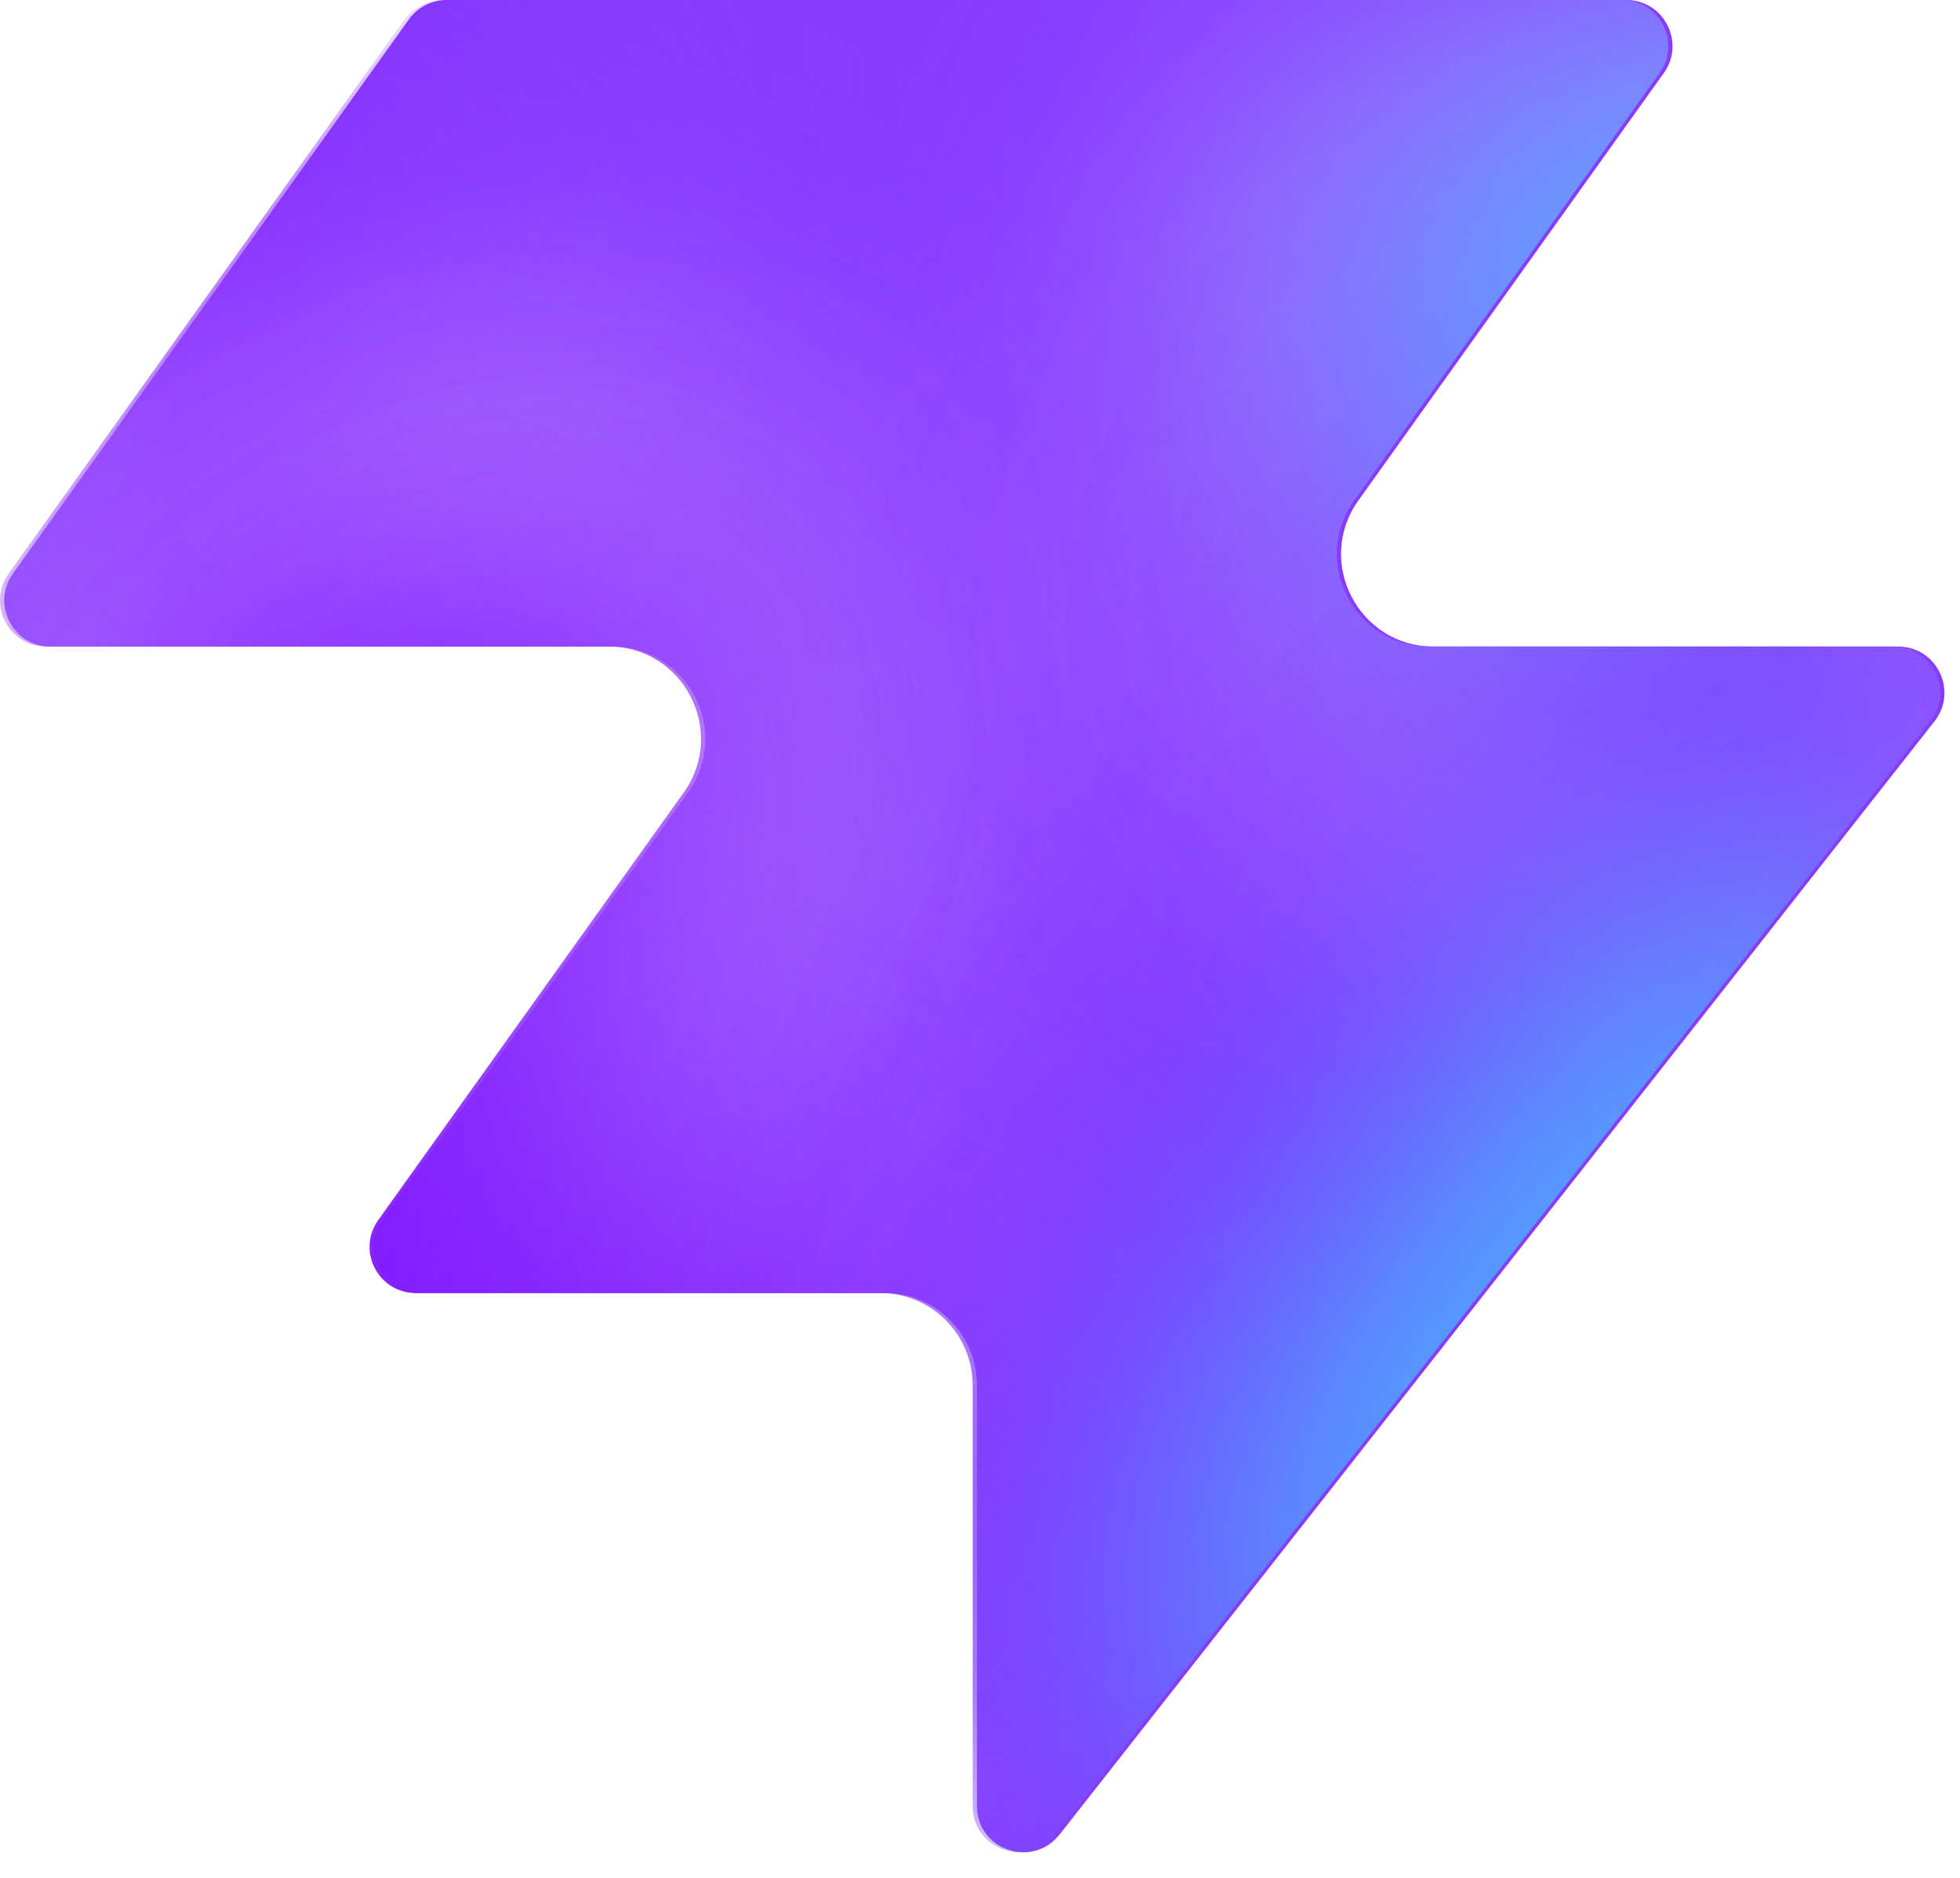
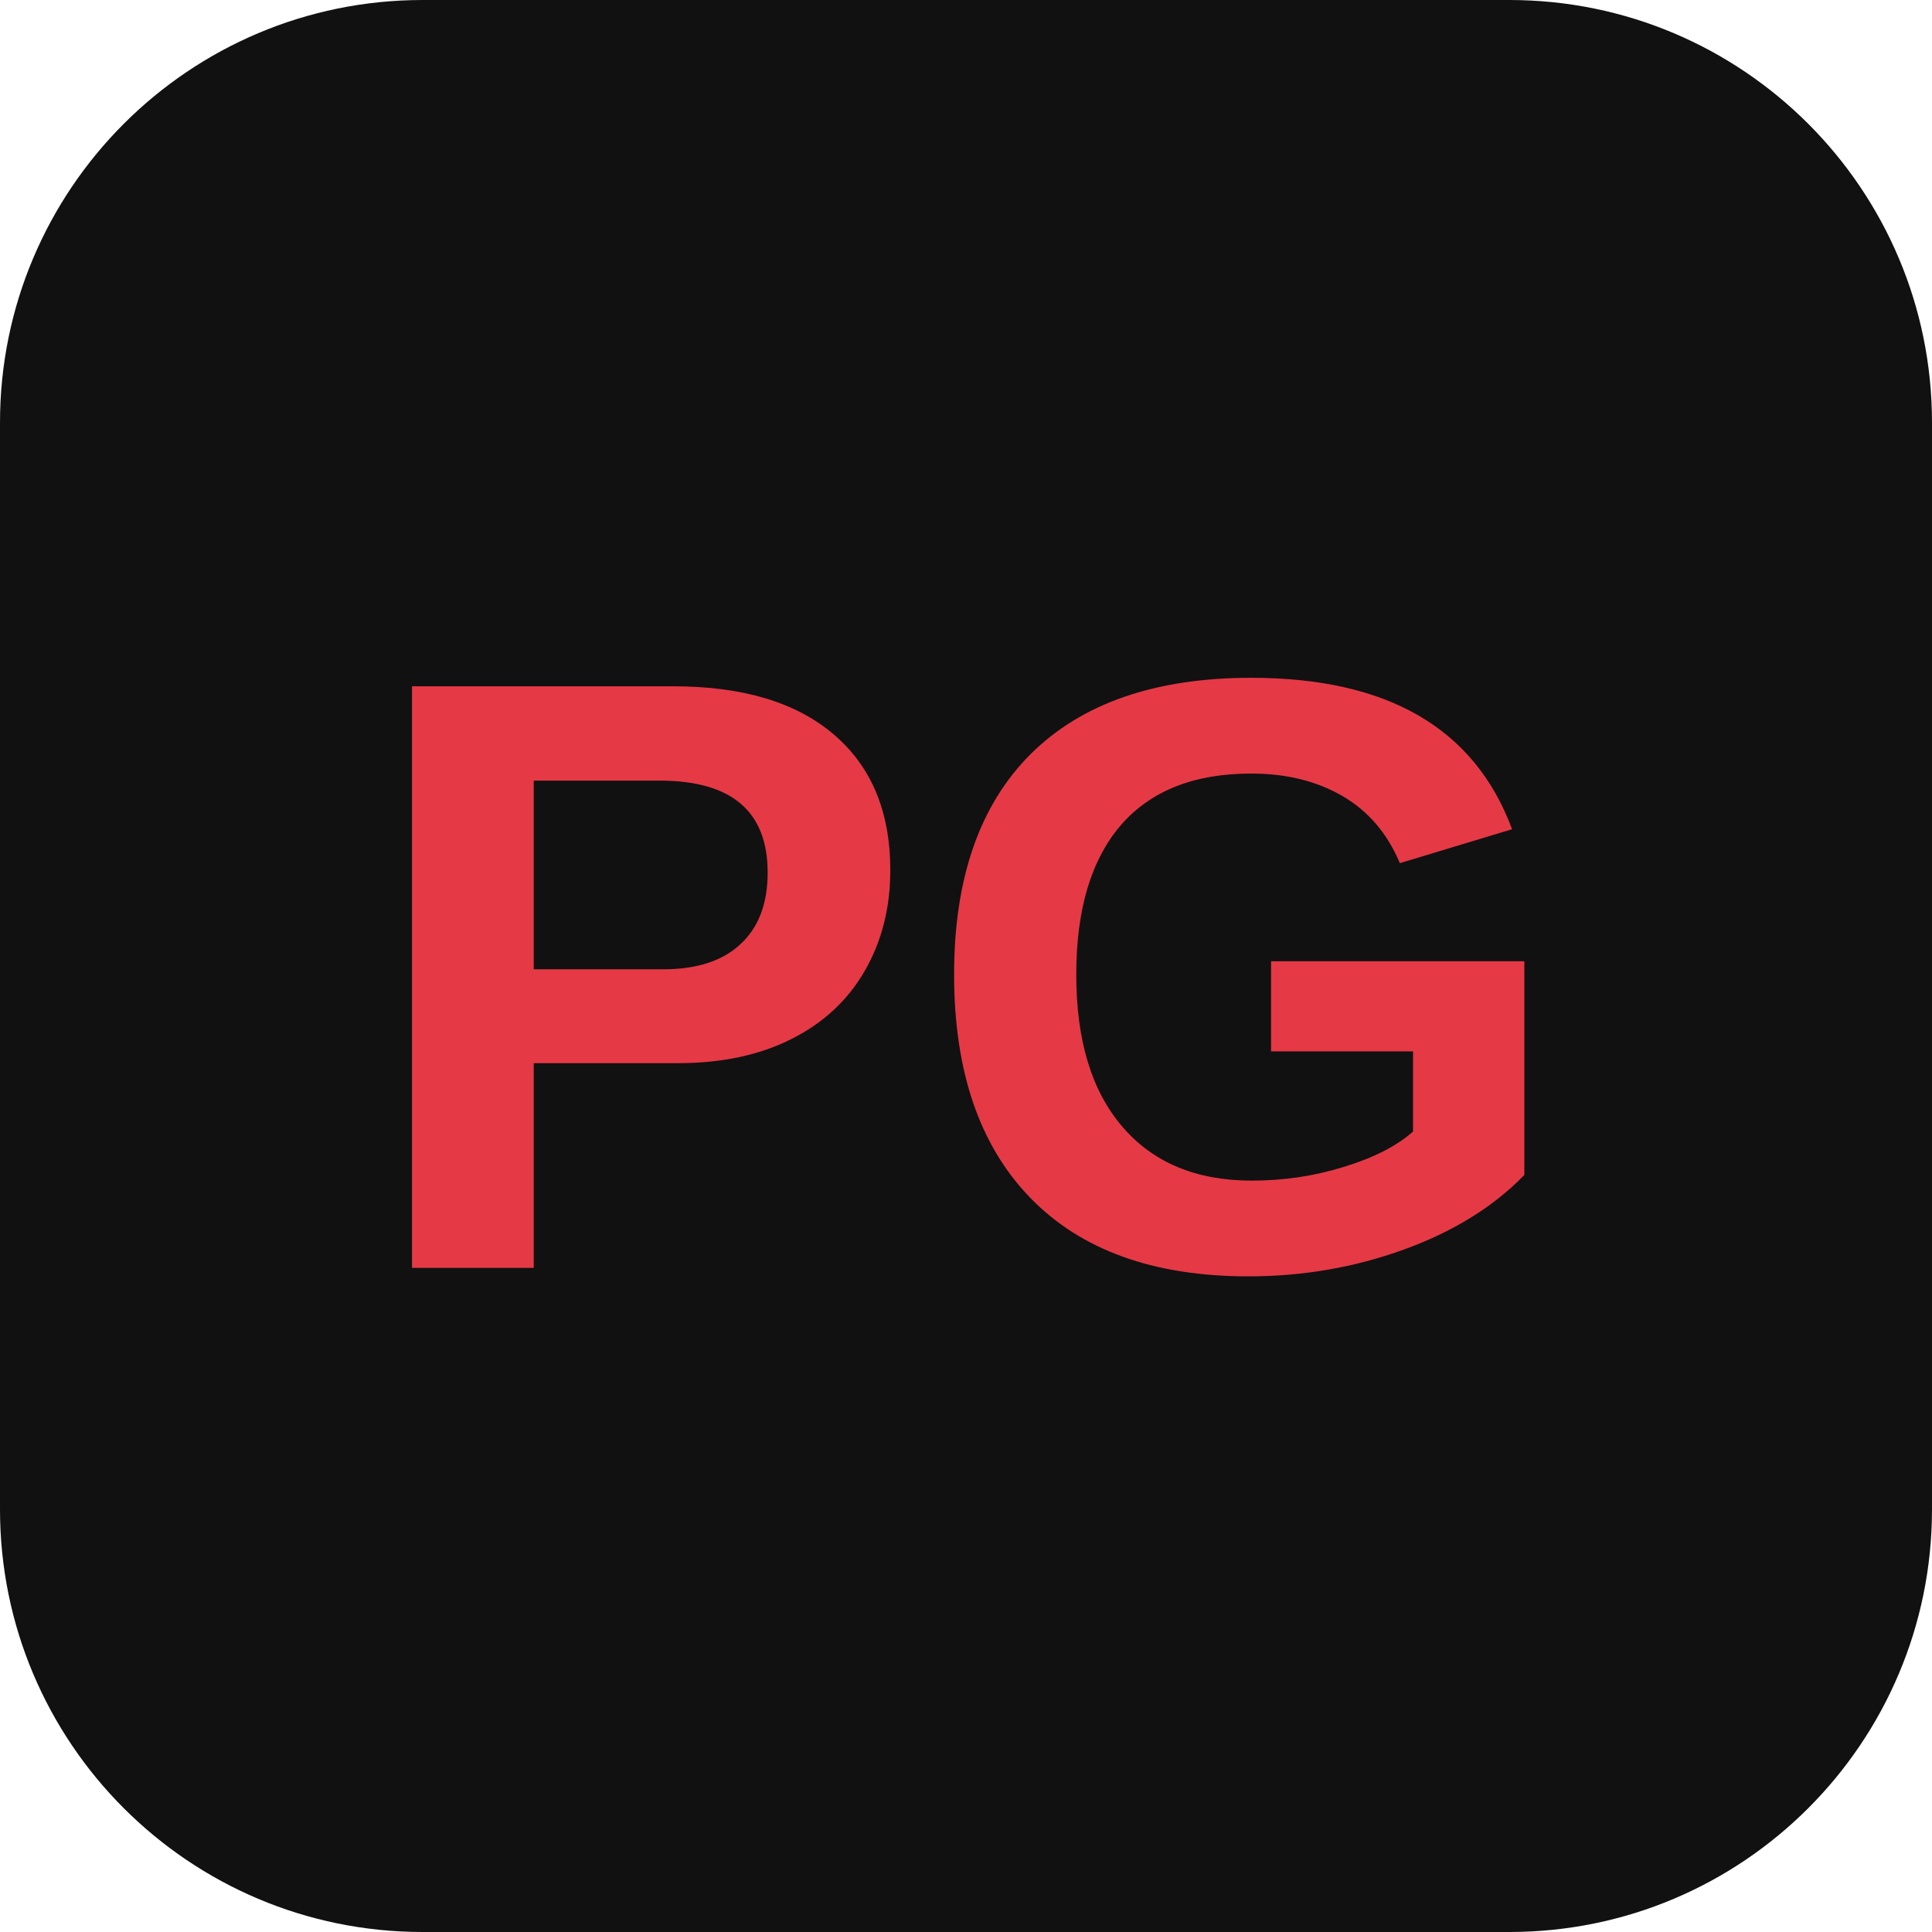
- <svg xmlns="http://www.w3.org/2000/svg" width="48" height="46" fill="none" viewBox="0 0 48 46">
-   <path fill="#863bff" d="M25.946 44.938c-.664.845-2.021.375-2.021-.698V33.937a2.26 2.26 0 0 0-2.262-2.262H10.287c-.92 0-1.456-1.04-.92-1.788l7.48-10.471c1.07-1.497 0-3.578-1.842-3.578H1.237c-.92 0-1.456-1.04-.92-1.788L10.013.474c.214-.297.556-.474.92-.474h28.894c.92 0 1.456 1.04.92 1.788l-7.48 10.471c-1.07 1.498 0 3.579 1.842 3.579h11.377c.943 0 1.473 1.088.89 1.83L25.947 44.94z" style="fill:#863bff;fill:color(display-p3 .525 .23 1);fill-opacity:1" />
-   <mask id="a" width="48" height="46" x="0" y="0" maskUnits="userSpaceOnUse" style="mask-type:alpha">
-     <path fill="#000" d="M25.842 44.938c-.664.844-2.021.375-2.021-.698V33.937a2.26 2.26 0 0 0-2.262-2.262H10.183c-.92 0-1.456-1.04-.92-1.788l7.48-10.471c1.07-1.498 0-3.579-1.842-3.579H1.133c-.92 0-1.456-1.04-.92-1.787L9.91.473c.214-.297.556-.474.92-.474h28.894c.92 0 1.456 1.04.92 1.788l-7.48 10.471c-1.07 1.498 0 3.578 1.842 3.578h11.377c.943 0 1.473 1.088.89 1.832L25.843 44.94z" style="fill:#000;fill-opacity:1" />
-   </mask>
-   <g mask="url(#a)">
-     <g filter="url(#b)">
-       <ellipse cx="5.508" cy="14.704" fill="#ede6ff" rx="5.508" ry="14.704" style="fill:#ede6ff;fill:color(display-p3 .927 .903 1);fill-opacity:1" transform="matrix(.00324 1 1 -.00324 -4.47 31.516)" />
-     </g>
-     <g filter="url(#c)">
-       <ellipse cx="10.399" cy="29.851" fill="#ede6ff" rx="10.399" ry="29.851" style="fill:#ede6ff;fill:color(display-p3 .927 .903 1);fill-opacity:1" transform="matrix(.00324 1 1 -.00324 -39.328 7.883)" />
-     </g>
-     <g filter="url(#d)">
-       <ellipse cx="5.508" cy="30.487" fill="#7e14ff" rx="5.508" ry="30.487" style="fill:#7e14ff;fill:color(display-p3 .492 .077 1);fill-opacity:1" transform="rotate(89.814 -25.913 -14.639)scale(1 -1)" />
-     </g>
-     <g filter="url(#e)">
-       <ellipse cx="5.508" cy="30.599" fill="#7e14ff" rx="5.508" ry="30.599" style="fill:#7e14ff;fill:color(display-p3 .492 .077 1);fill-opacity:1" transform="rotate(89.814 -32.644 -3.334)scale(1 -1)" />
-     </g>
-     <g filter="url(#f)">
-       <ellipse cx="5.508" cy="30.599" fill="#7e14ff" rx="5.508" ry="30.599" style="fill:#7e14ff;fill:color(display-p3 .492 .077 1);fill-opacity:1" transform="matrix(.00324 1 1 -.00324 -34.34 30.47)" />
-     </g>
-     <g filter="url(#g)">
-       <ellipse cx="14.072" cy="22.078" fill="#ede6ff" rx="14.072" ry="22.078" style="fill:#ede6ff;fill:color(display-p3 .927 .903 1);fill-opacity:1" transform="rotate(93.35 24.506 48.493)scale(-1 1)" />
-     </g>
-     <g filter="url(#h)">
-       <ellipse cx="3.47" cy="21.501" fill="#7e14ff" rx="3.47" ry="21.501" style="fill:#7e14ff;fill:color(display-p3 .492 .077 1);fill-opacity:1" transform="rotate(89.009 28.708 47.59)scale(-1 1)" />
-     </g>
-     <g filter="url(#i)">
-       <ellipse cx="3.47" cy="21.501" fill="#7e14ff" rx="3.47" ry="21.501" style="fill:#7e14ff;fill:color(display-p3 .492 .077 1);fill-opacity:1" transform="rotate(89.009 28.708 47.59)scale(-1 1)" />
-     </g>
-     <g filter="url(#j)">
-       <ellipse cx=".387" cy="8.972" fill="#7e14ff" rx="4.407" ry="29.108" style="fill:#7e14ff;fill:color(display-p3 .492 .077 1);fill-opacity:1" transform="rotate(39.51 .387 8.972)" />
-     </g>
-     <g filter="url(#k)">
-       <ellipse cx="47.523" cy="-6.092" fill="#7e14ff" rx="4.407" ry="29.108" style="fill:#7e14ff;fill:color(display-p3 .492 .077 1);fill-opacity:1" transform="rotate(37.892 47.523 -6.092)" />
-     </g>
-     <g filter="url(#l)">
-       <ellipse cx="41.412" cy="6.333" fill="#47bfff" rx="5.971" ry="9.665" style="fill:#47bfff;fill:color(display-p3 .28 .748 1);fill-opacity:1" transform="rotate(37.892 41.412 6.333)" />
-     </g>
-     <g filter="url(#m)">
-       <ellipse cx="-1.879" cy="38.332" fill="#7e14ff" rx="4.407" ry="29.108" style="fill:#7e14ff;fill:color(display-p3 .492 .077 1);fill-opacity:1" transform="rotate(37.892 -1.88 38.332)" />
-     </g>
-     <g filter="url(#n)">
-       <ellipse cx="-1.879" cy="38.332" fill="#7e14ff" rx="4.407" ry="29.108" style="fill:#7e14ff;fill:color(display-p3 .492 .077 1);fill-opacity:1" transform="rotate(37.892 -1.88 38.332)" />
-     </g>
-     <g filter="url(#o)">
-       <ellipse cx="35.651" cy="29.907" fill="#7e14ff" rx="4.407" ry="29.108" style="fill:#7e14ff;fill:color(display-p3 .492 .077 1);fill-opacity:1" transform="rotate(37.892 35.651 29.907)" />
-     </g>
-     <g filter="url(#p)">
-       <ellipse cx="38.418" cy="32.4" fill="#47bfff" rx="5.971" ry="15.297" style="fill:#47bfff;fill:color(display-p3 .28 .748 1);fill-opacity:1" transform="rotate(37.892 38.418 32.4)" />
-     </g>
-   </g>
-   <defs>
-     <filter id="b" width="60.045" height="41.654" x="-19.77" y="16.149" color-interpolation-filters="sRGB" filterUnits="userSpaceOnUse">
-       <feFlood flood-opacity="0" result="BackgroundImageFix" />
-       <feBlend in="SourceGraphic" in2="BackgroundImageFix" result="shape" />
-       <feGaussianBlur result="effect1_foregroundBlur_2002_17158" stdDeviation="7.659" />
-     </filter>
-     <filter id="c" width="90.34" height="51.437" x="-54.613" y="-7.533" color-interpolation-filters="sRGB" filterUnits="userSpaceOnUse">
-       <feFlood flood-opacity="0" result="BackgroundImageFix" />
-       <feBlend in="SourceGraphic" in2="BackgroundImageFix" result="shape" />
-       <feGaussianBlur result="effect1_foregroundBlur_2002_17158" stdDeviation="7.659" />
-     </filter>
-     <filter id="d" width="79.355" height="29.4" x="-49.64" y="2.03" color-interpolation-filters="sRGB" filterUnits="userSpaceOnUse">
-       <feFlood flood-opacity="0" result="BackgroundImageFix" />
-       <feBlend in="SourceGraphic" in2="BackgroundImageFix" result="shape" />
-       <feGaussianBlur result="effect1_foregroundBlur_2002_17158" stdDeviation="4.596" />
-     </filter>
-     <filter id="e" width="79.579" height="29.4" x="-45.045" y="20.029" color-interpolation-filters="sRGB" filterUnits="userSpaceOnUse">
-       <feFlood flood-opacity="0" result="BackgroundImageFix" />
-       <feBlend in="SourceGraphic" in2="BackgroundImageFix" result="shape" />
-       <feGaussianBlur result="effect1_foregroundBlur_2002_17158" stdDeviation="4.596" />
-     </filter>
-     <filter id="f" width="79.579" height="29.4" x="-43.513" y="21.178" color-interpolation-filters="sRGB" filterUnits="userSpaceOnUse">
-       <feFlood flood-opacity="0" result="BackgroundImageFix" />
-       <feBlend in="SourceGraphic" in2="BackgroundImageFix" result="shape" />
-       <feGaussianBlur result="effect1_foregroundBlur_2002_17158" stdDeviation="4.596" />
-     </filter>
-     <filter id="g" width="74.749" height="58.852" x="15.756" y="-17.901" color-interpolation-filters="sRGB" filterUnits="userSpaceOnUse">
-       <feFlood flood-opacity="0" result="BackgroundImageFix" />
-       <feBlend in="SourceGraphic" in2="BackgroundImageFix" result="shape" />
-       <feGaussianBlur result="effect1_foregroundBlur_2002_17158" stdDeviation="7.659" />
-     </filter>
-     <filter id="h" width="61.377" height="25.362" x="23.548" y="2.284" color-interpolation-filters="sRGB" filterUnits="userSpaceOnUse">
-       <feFlood flood-opacity="0" result="BackgroundImageFix" />
-       <feBlend in="SourceGraphic" in2="BackgroundImageFix" result="shape" />
-       <feGaussianBlur result="effect1_foregroundBlur_2002_17158" stdDeviation="4.596" />
-     </filter>
-     <filter id="i" width="61.377" height="25.362" x="23.548" y="2.284" color-interpolation-filters="sRGB" filterUnits="userSpaceOnUse">
-       <feFlood flood-opacity="0" result="BackgroundImageFix" />
-       <feBlend in="SourceGraphic" in2="BackgroundImageFix" result="shape" />
-       <feGaussianBlur result="effect1_foregroundBlur_2002_17158" stdDeviation="4.596" />
-     </filter>
-     <filter id="j" width="56.045" height="63.649" x="-27.636" y="-22.853" color-interpolation-filters="sRGB" filterUnits="userSpaceOnUse">
-       <feFlood flood-opacity="0" result="BackgroundImageFix" />
-       <feBlend in="SourceGraphic" in2="BackgroundImageFix" result="shape" />
-       <feGaussianBlur result="effect1_foregroundBlur_2002_17158" stdDeviation="4.596" />
-     </filter>
-     <filter id="k" width="54.814" height="64.646" x="20.116" y="-38.415" color-interpolation-filters="sRGB" filterUnits="userSpaceOnUse">
-       <feFlood flood-opacity="0" result="BackgroundImageFix" />
-       <feBlend in="SourceGraphic" in2="BackgroundImageFix" result="shape" />
-       <feGaussianBlur result="effect1_foregroundBlur_2002_17158" stdDeviation="4.596" />
-     </filter>
-     <filter id="l" width="33.541" height="35.313" x="24.641" y="-11.323" color-interpolation-filters="sRGB" filterUnits="userSpaceOnUse">
-       <feFlood flood-opacity="0" result="BackgroundImageFix" />
-       <feBlend in="SourceGraphic" in2="BackgroundImageFix" result="shape" />
-       <feGaussianBlur result="effect1_foregroundBlur_2002_17158" stdDeviation="4.596" />
-     </filter>
-     <filter id="m" width="54.814" height="64.646" x="-29.286" y="6.009" color-interpolation-filters="sRGB" filterUnits="userSpaceOnUse">
-       <feFlood flood-opacity="0" result="BackgroundImageFix" />
-       <feBlend in="SourceGraphic" in2="BackgroundImageFix" result="shape" />
-       <feGaussianBlur result="effect1_foregroundBlur_2002_17158" stdDeviation="4.596" />
-     </filter>
-     <filter id="n" width="54.814" height="64.646" x="-29.286" y="6.009" color-interpolation-filters="sRGB" filterUnits="userSpaceOnUse">
-       <feFlood flood-opacity="0" result="BackgroundImageFix" />
-       <feBlend in="SourceGraphic" in2="BackgroundImageFix" result="shape" />
-       <feGaussianBlur result="effect1_foregroundBlur_2002_17158" stdDeviation="4.596" />
-     </filter>
-     <filter id="o" width="54.814" height="64.646" x="8.244" y="-2.416" color-interpolation-filters="sRGB" filterUnits="userSpaceOnUse">
-       <feFlood flood-opacity="0" result="BackgroundImageFix" />
-       <feBlend in="SourceGraphic" in2="BackgroundImageFix" result="shape" />
-       <feGaussianBlur result="effect1_foregroundBlur_2002_17158" stdDeviation="4.596" />
-     </filter>
-     <filter id="p" width="39.409" height="43.623" x="18.713" y="10.588" color-interpolation-filters="sRGB" filterUnits="userSpaceOnUse">
-       <feFlood flood-opacity="0" result="BackgroundImageFix" />
-       <feBlend in="SourceGraphic" in2="BackgroundImageFix" result="shape" />
-       <feGaussianBlur result="effect1_foregroundBlur_2002_17158" stdDeviation="4.596" />
-     </filter>
-   </defs>
+ <svg xmlns="http://www.w3.org/2000/svg" viewBox="0 0 64 64">
+   <rect width="64" height="64" rx="14" fill="#111" />
+   <text x="32" y="42" text-anchor="middle" font-family="Arial Black, Arial, sans-serif" font-weight="900" font-size="28" fill="#e63946">PG</text>
</svg>
